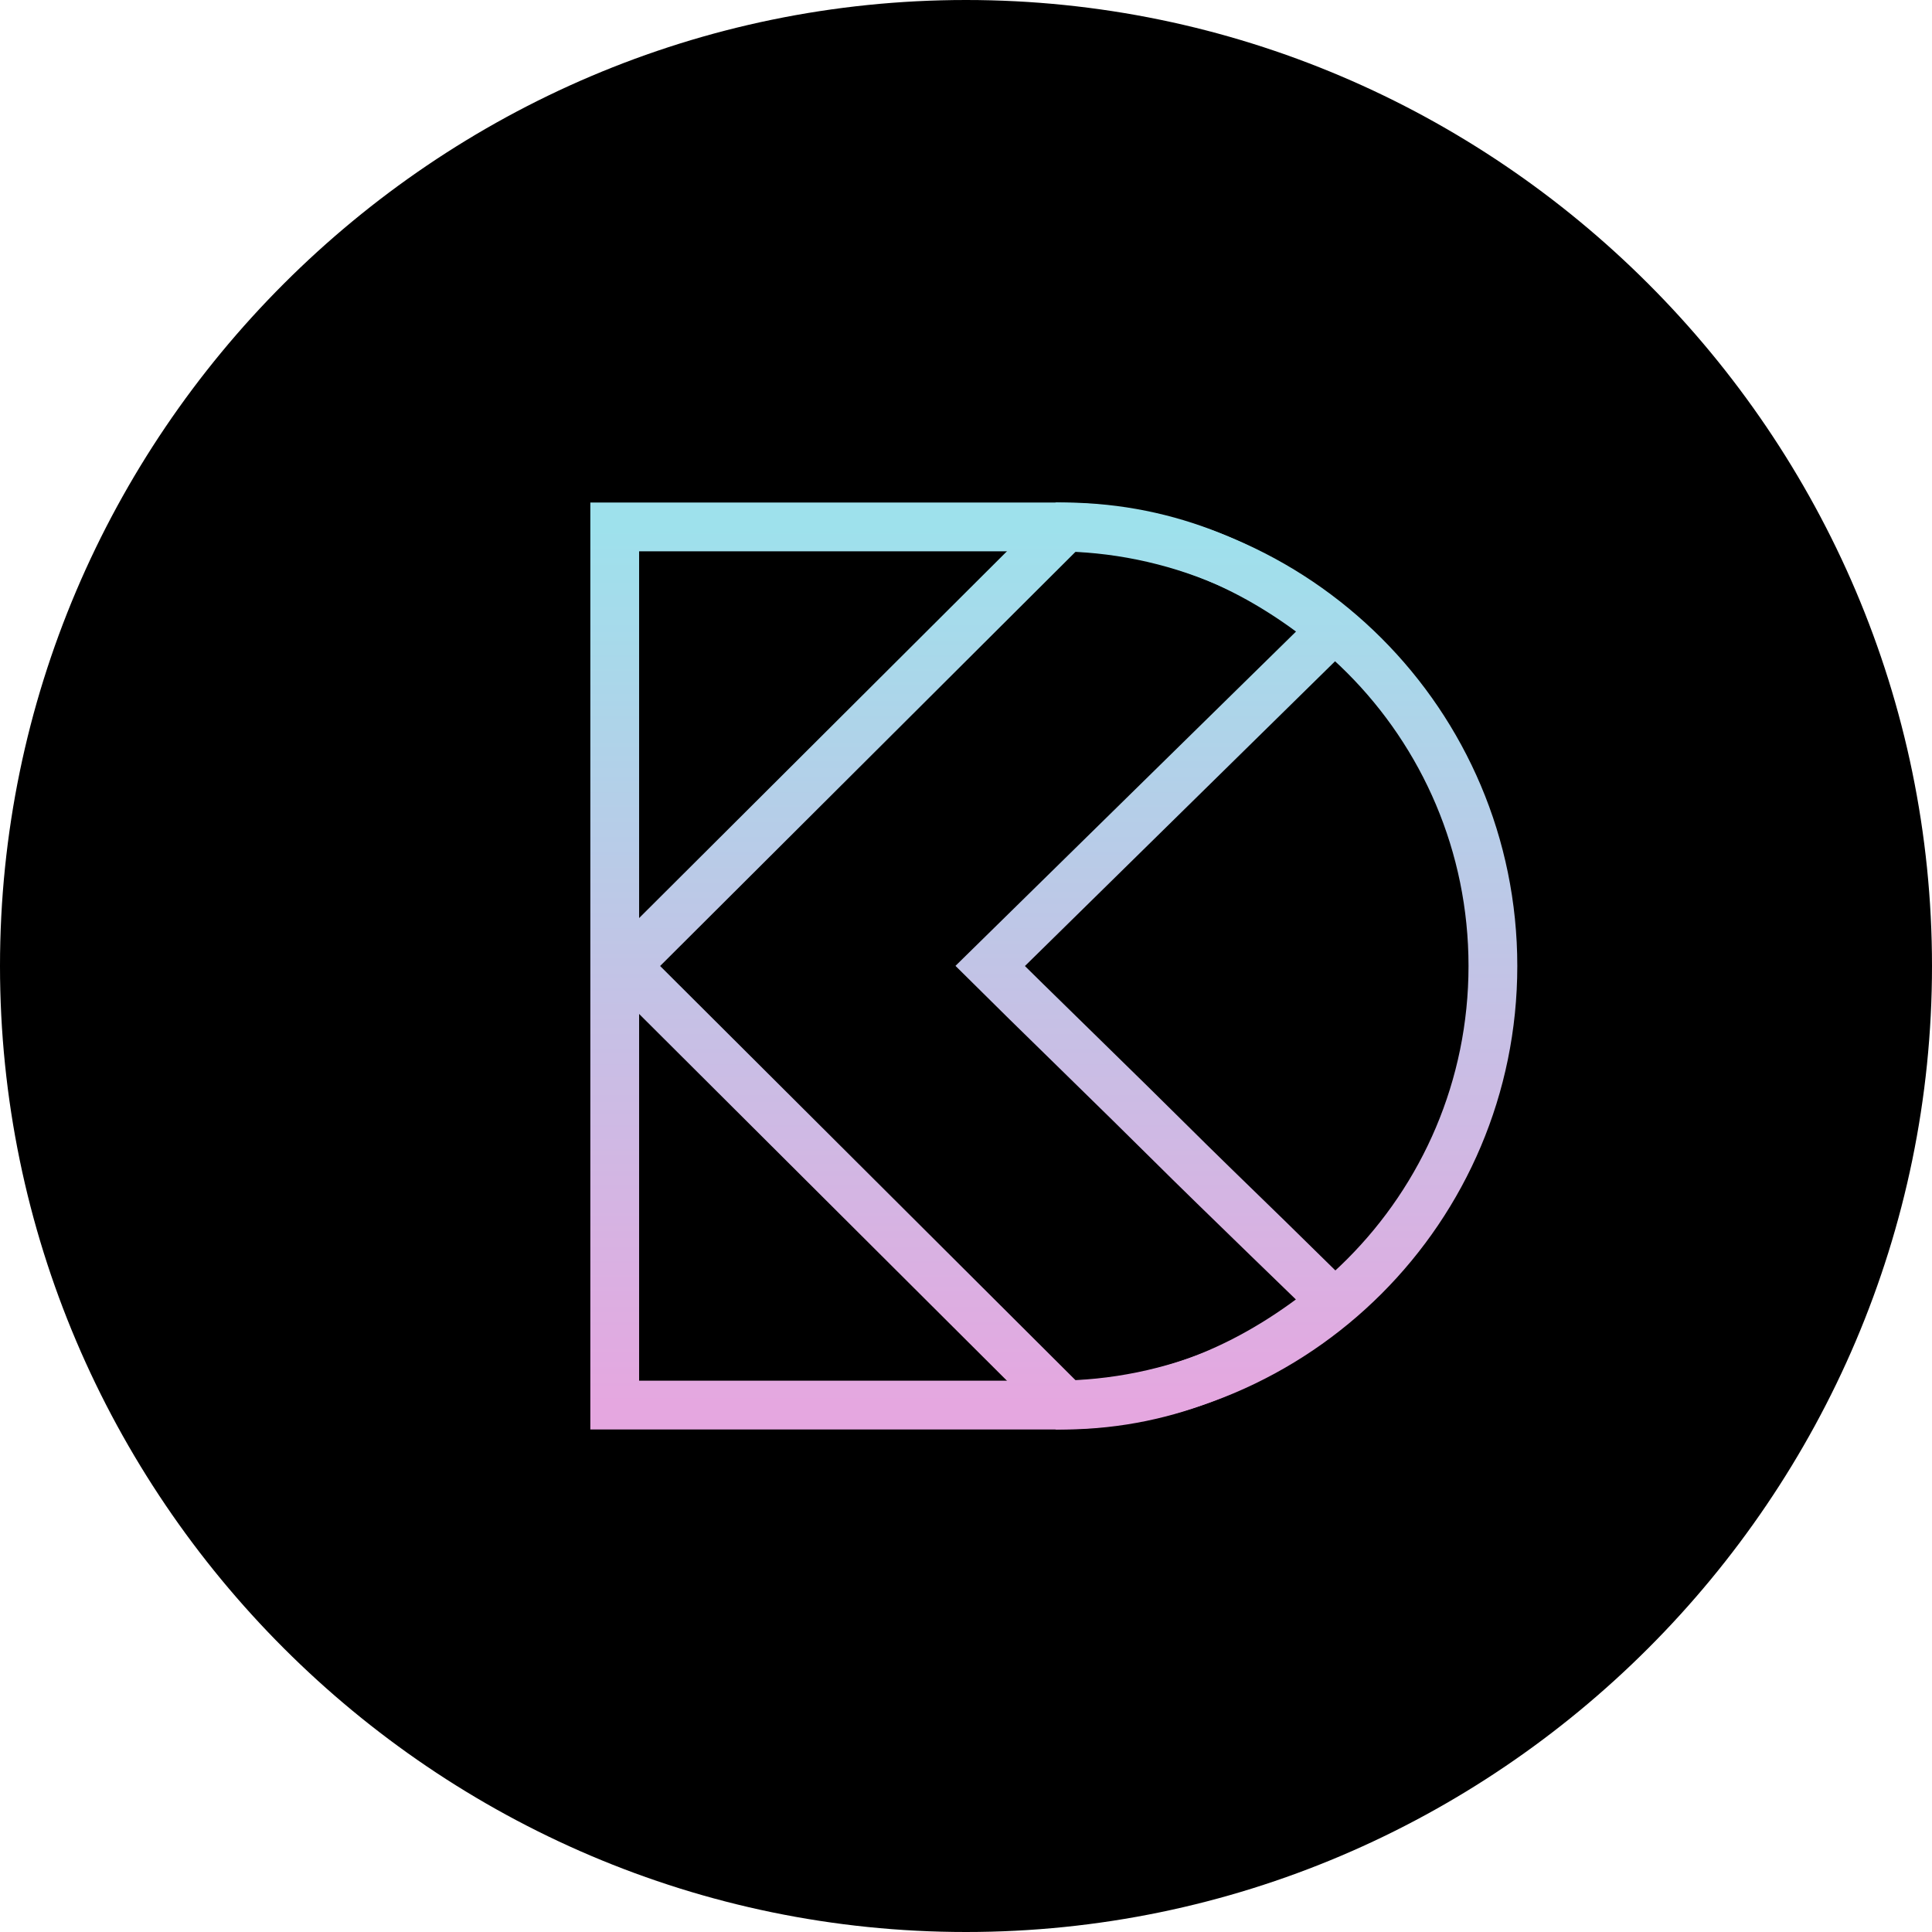
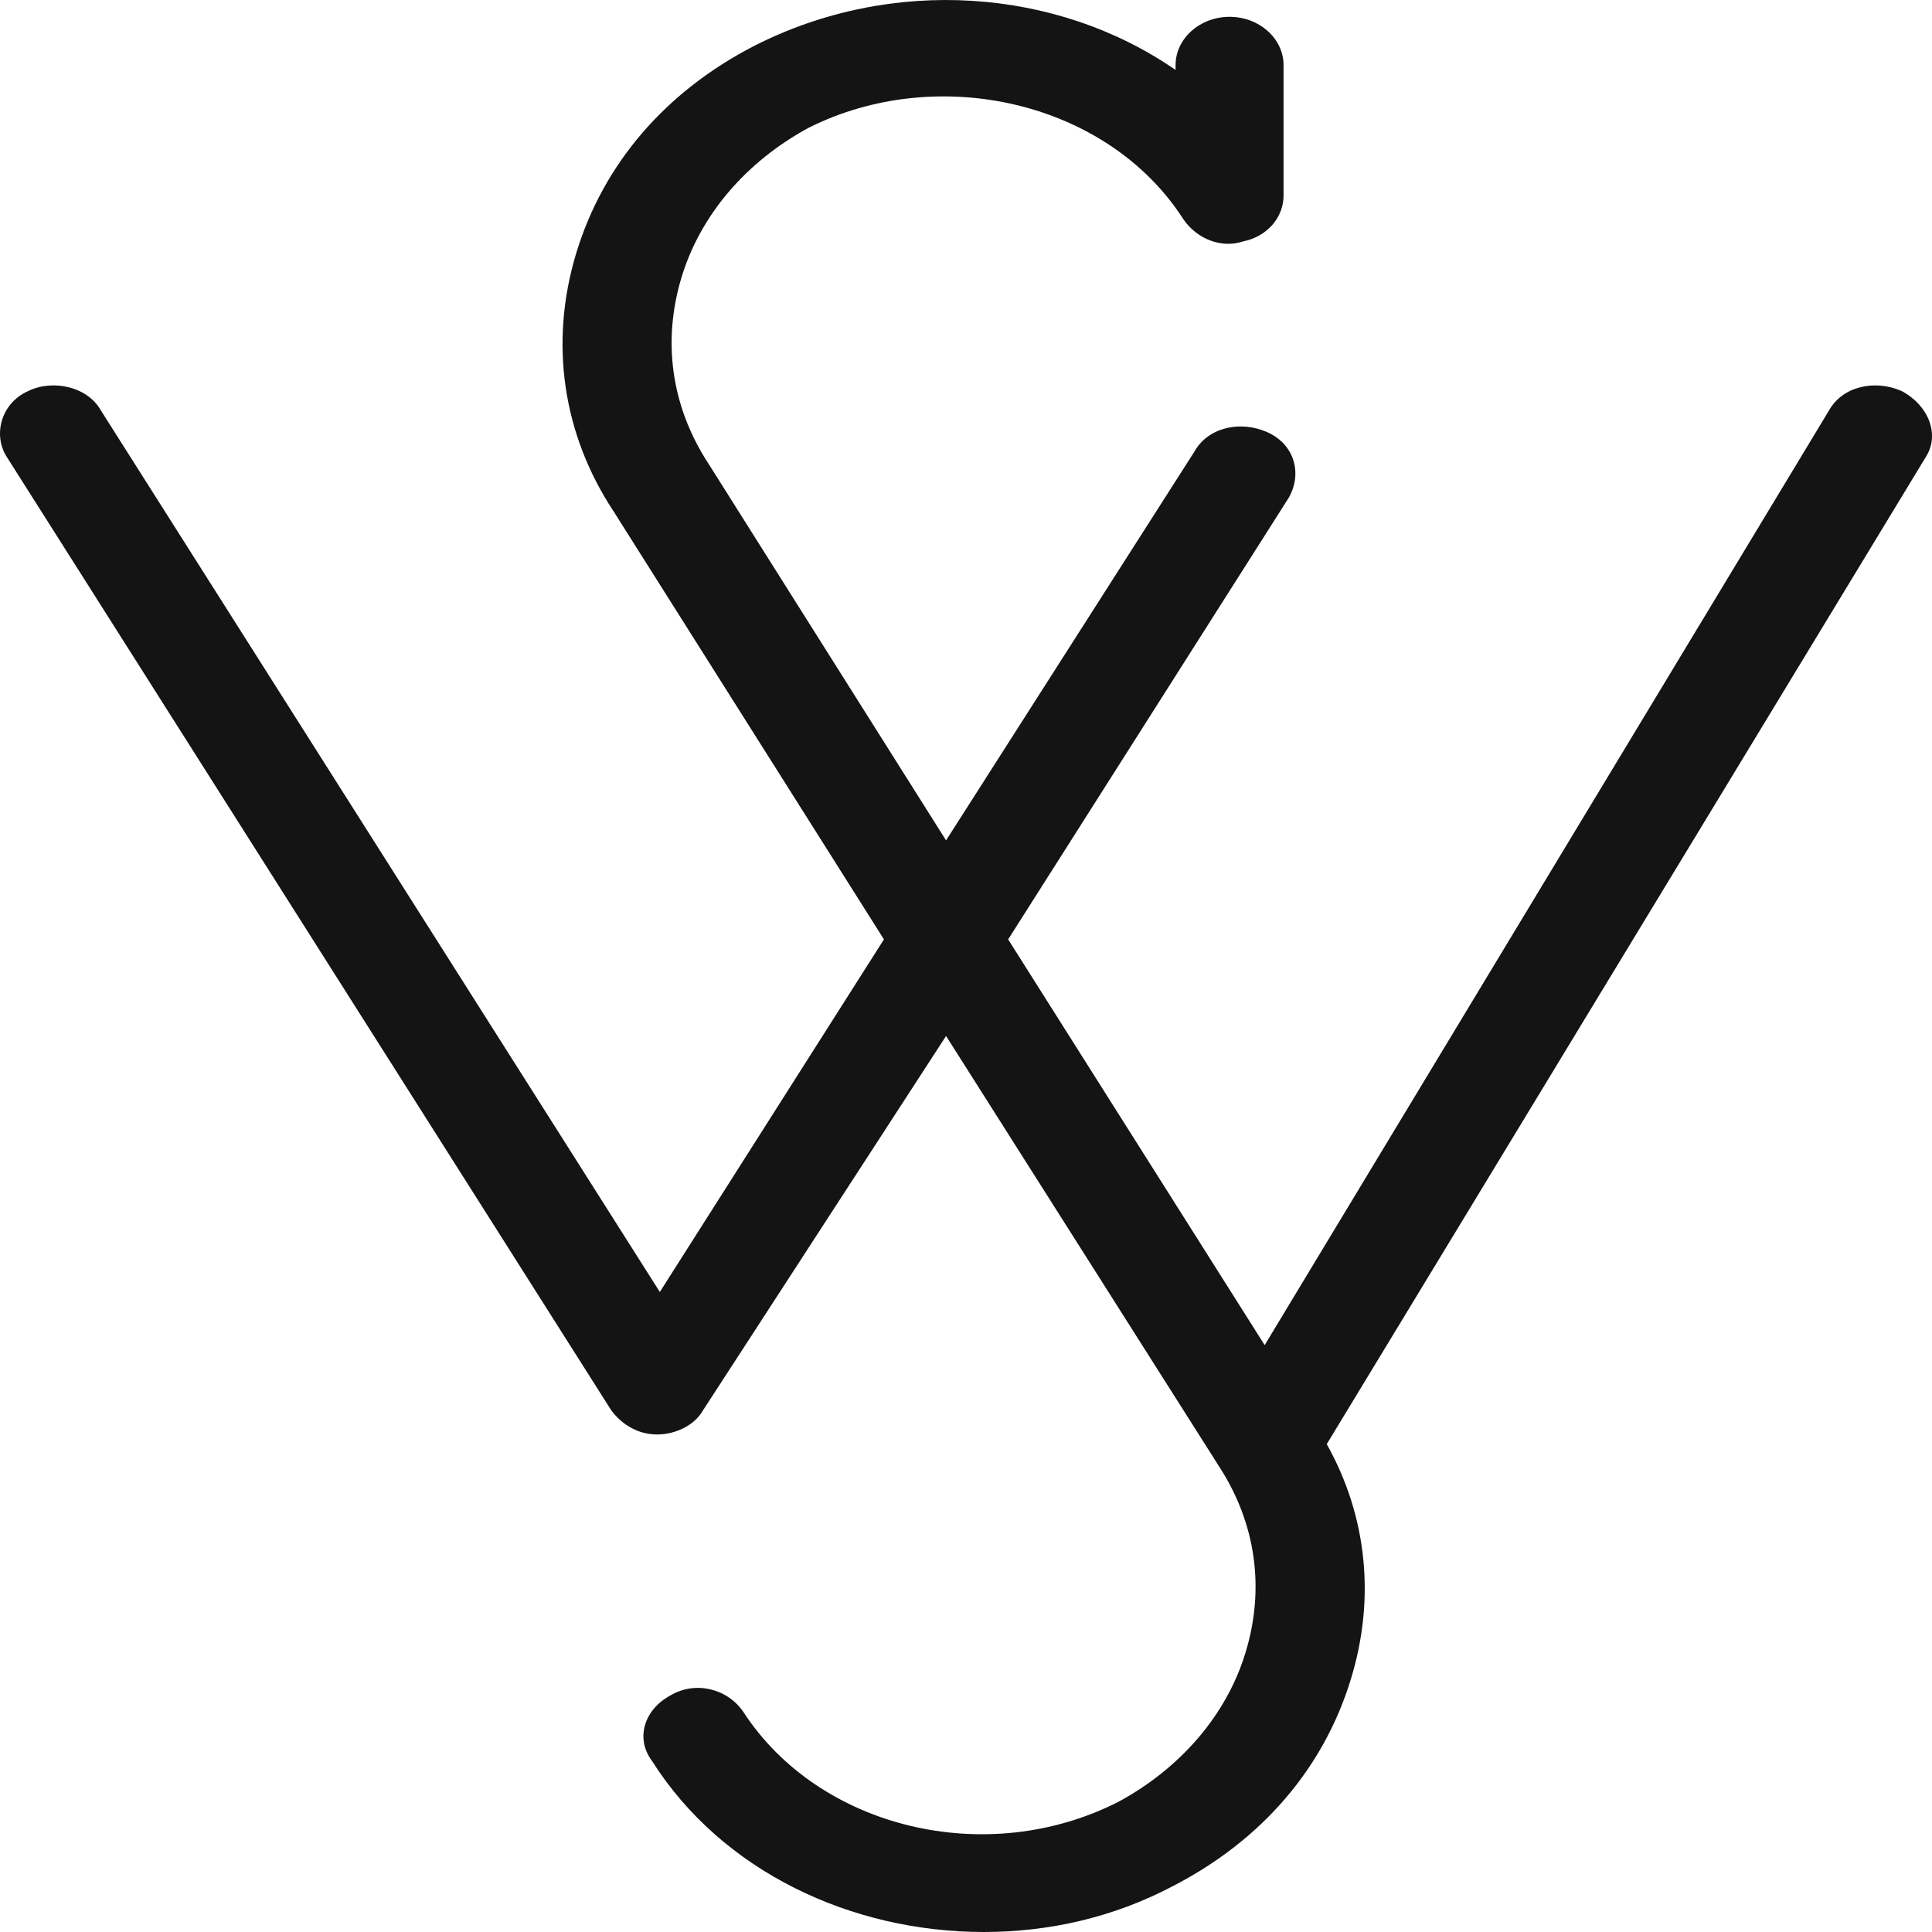
<svg xmlns="http://www.w3.org/2000/svg" width="44" height="44" viewBox="0 0 44 44" fill="none">
-   <path d="M44 22C44 34.1 34.1 44 22 44C9.9 44 0 34.1 0 22C0 9.9 9.9 0 22 0C34.1 0 44 9.9 44 22Z" fill="black" />
-   <path d="M14 12H24C29.523 12 34 16.477 34 22C34 27.523 29.523 32 24 32H14V12Z" stroke="url(#paint0_linear)" stroke-width="1.111" />
-   <path d="M30.358 14.335C28.65 12.933 26.655 12.024 24.276 12L14.247 22L24.276 32C26.655 31.976 28.65 31.041 30.358 29.64C30.317 29.598 27.637 27.012 26.667 26.045C25.697 25.077 23.278 22.726 22.55 22C22.55 22 30.317 14.376 30.358 14.335Z" stroke="url(#paint1_linear)" stroke-width="1.111" />
-   <defs>
-     <linearGradient id="paint0_linear" x1="14" y1="12" x2="14" y2="32" gradientUnits="userSpaceOnUse">
-       <stop stop-color="#9EE1EC" />
-       <stop offset="1" stop-color="#E5A7E0" />
-     </linearGradient>
-     <linearGradient id="paint1_linear" x1="14.247" y1="12" x2="14.247" y2="32" gradientUnits="userSpaceOnUse">
-       <stop stop-color="#9EE1EC" />
-       <stop offset="1" stop-color="#E5A7E0" />
-     </linearGradient>
-   </defs>
+   <path d="M43.314 8.908C42.699 8.633 41.961 8.798 41.654 9.348L28.802 30.634L22.96 21.394L29.355 11.328C29.663 10.778 29.478 10.118 28.863 9.843C28.248 9.568 27.511 9.733 27.203 10.283L21.546 19.139L16.134 10.558C15.273 9.238 15.089 7.753 15.519 6.323C15.95 4.893 16.995 3.683 18.41 2.913C21.361 1.428 25.235 2.308 26.957 5.003C27.265 5.443 27.818 5.663 28.31 5.498C28.863 5.388 29.232 4.948 29.232 4.453V1.483C29.232 0.878 28.679 0.383 28.002 0.383C27.326 0.383 26.773 0.878 26.773 1.483V1.593C24.067 -0.277 20.316 -0.552 17.18 1.043C15.15 2.088 13.736 3.738 13.121 5.773C12.506 7.808 12.814 9.898 13.982 11.658L20.131 21.394L15.027 29.424L2.298 9.348C1.991 8.798 1.191 8.633 0.638 8.908C0.023 9.183 -0.161 9.898 0.146 10.393L13.921 32.119C14.166 32.449 14.535 32.669 14.966 32.669C15.396 32.669 15.827 32.449 16.011 32.119L21.546 23.594L27.756 33.385C28.617 34.705 28.802 36.19 28.371 37.62C27.941 39.05 26.895 40.26 25.481 41.03C22.468 42.57 18.655 41.635 16.934 38.995C16.565 38.445 15.827 38.28 15.273 38.61C14.658 38.94 14.474 39.6 14.843 40.095C16.442 42.625 19.393 44 22.407 44C23.882 44 25.358 43.67 26.711 42.955C28.74 41.91 30.155 40.26 30.77 38.225C31.323 36.41 31.139 34.539 30.216 32.889L43.868 10.393C44.175 9.898 43.929 9.238 43.314 8.908Z" fill="#141414" />
</svg>
